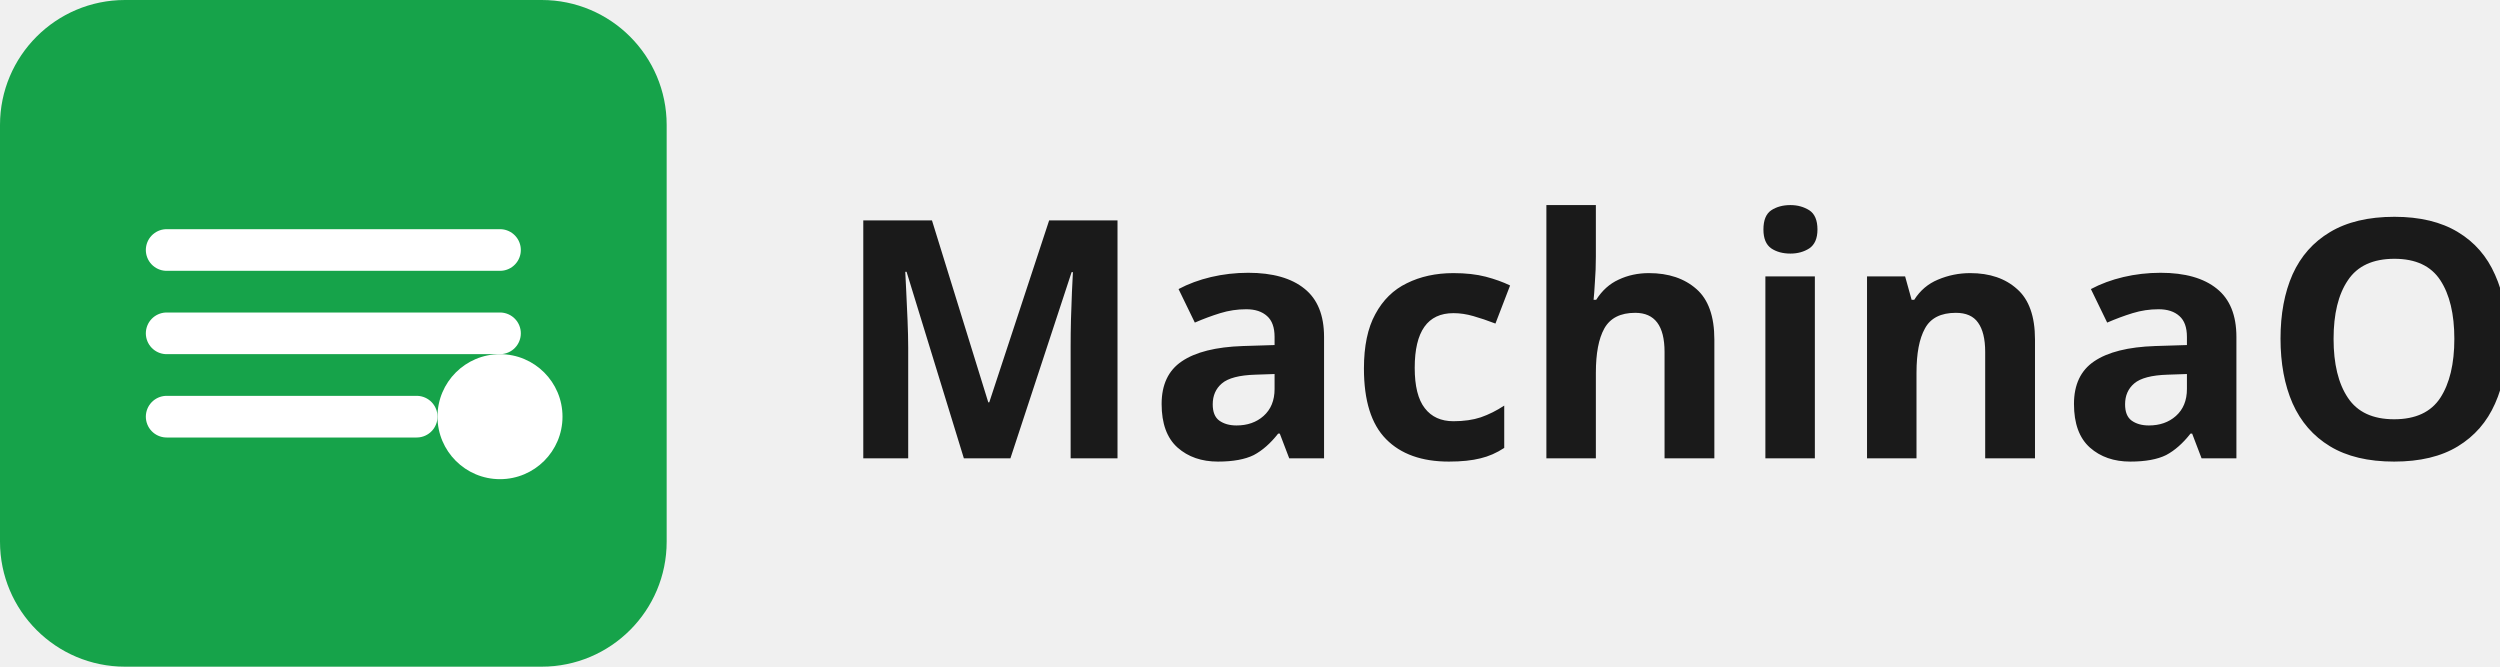
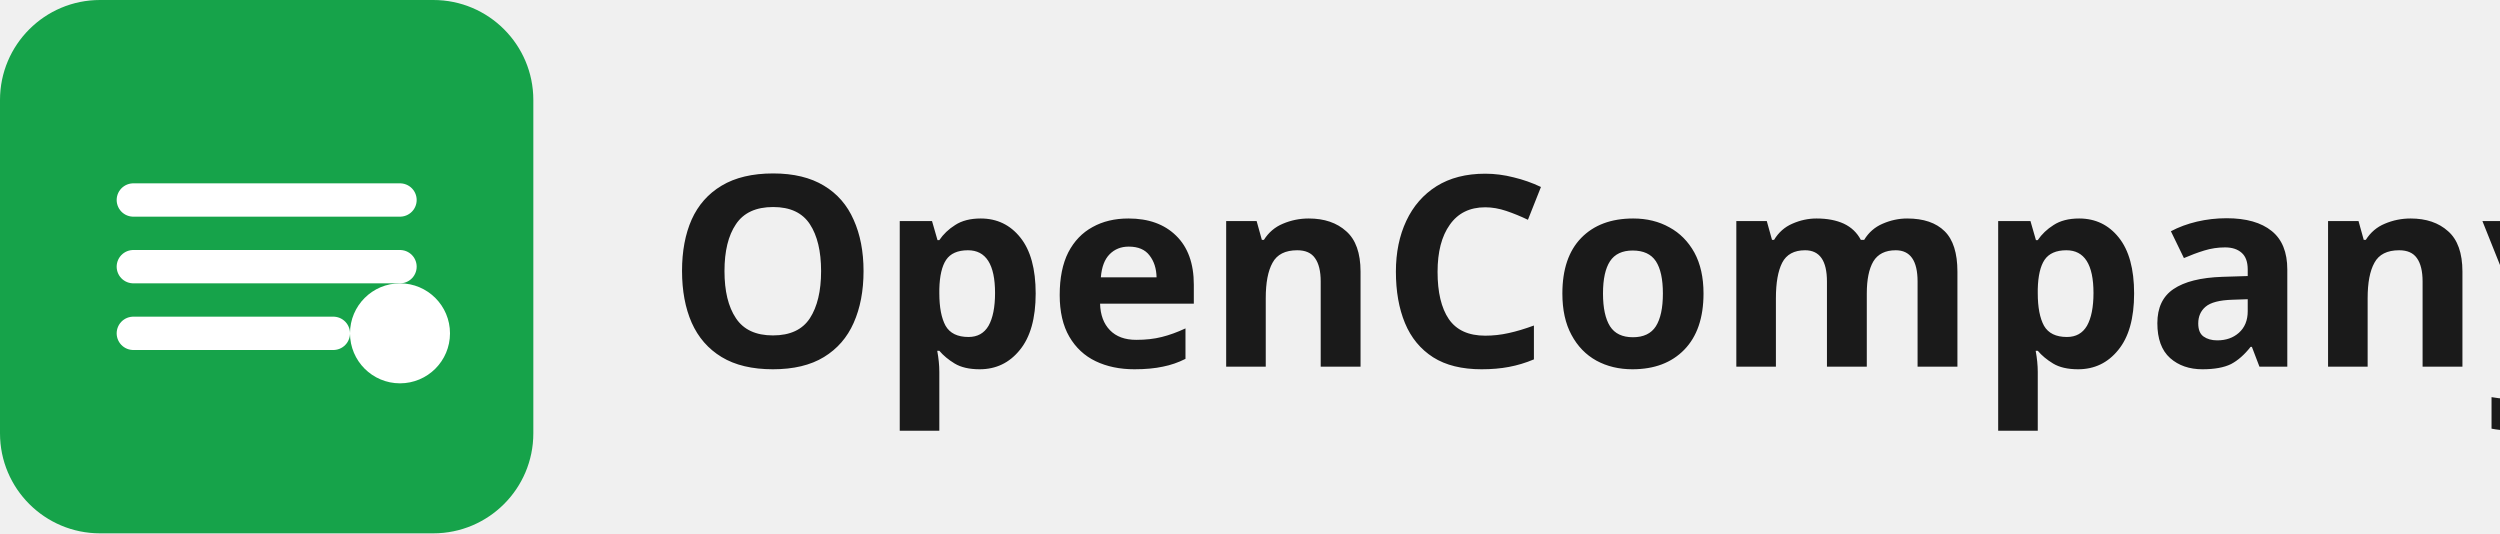
- <svg xmlns="http://www.w3.org/2000/svg" viewBox="0 0 120 32" fill="none">
+ <svg xmlns="http://www.w3.org/2000/svg" viewBox="0 0 150 32" fill="none">
  <rect width="32" height="32" rx="6" fill="#16A34A" />
  <path d="M8 12h16M8 16h16M8 20h12" stroke="white" stroke-width="2" stroke-linecap="round" />
  <circle cx="24" cy="20" r="3" fill="white" />
-   <text x="40" y="22" font-family="system-ui, sans-serif" font-size="16" font-weight="600" fill="#1a1a1a">MachinaOs</text>
+   <text x="40" y="22" font-family="system-ui, sans-serif" font-size="16" font-weight="600" fill="#1a1a1a">OpenCompany</text>
</svg>
